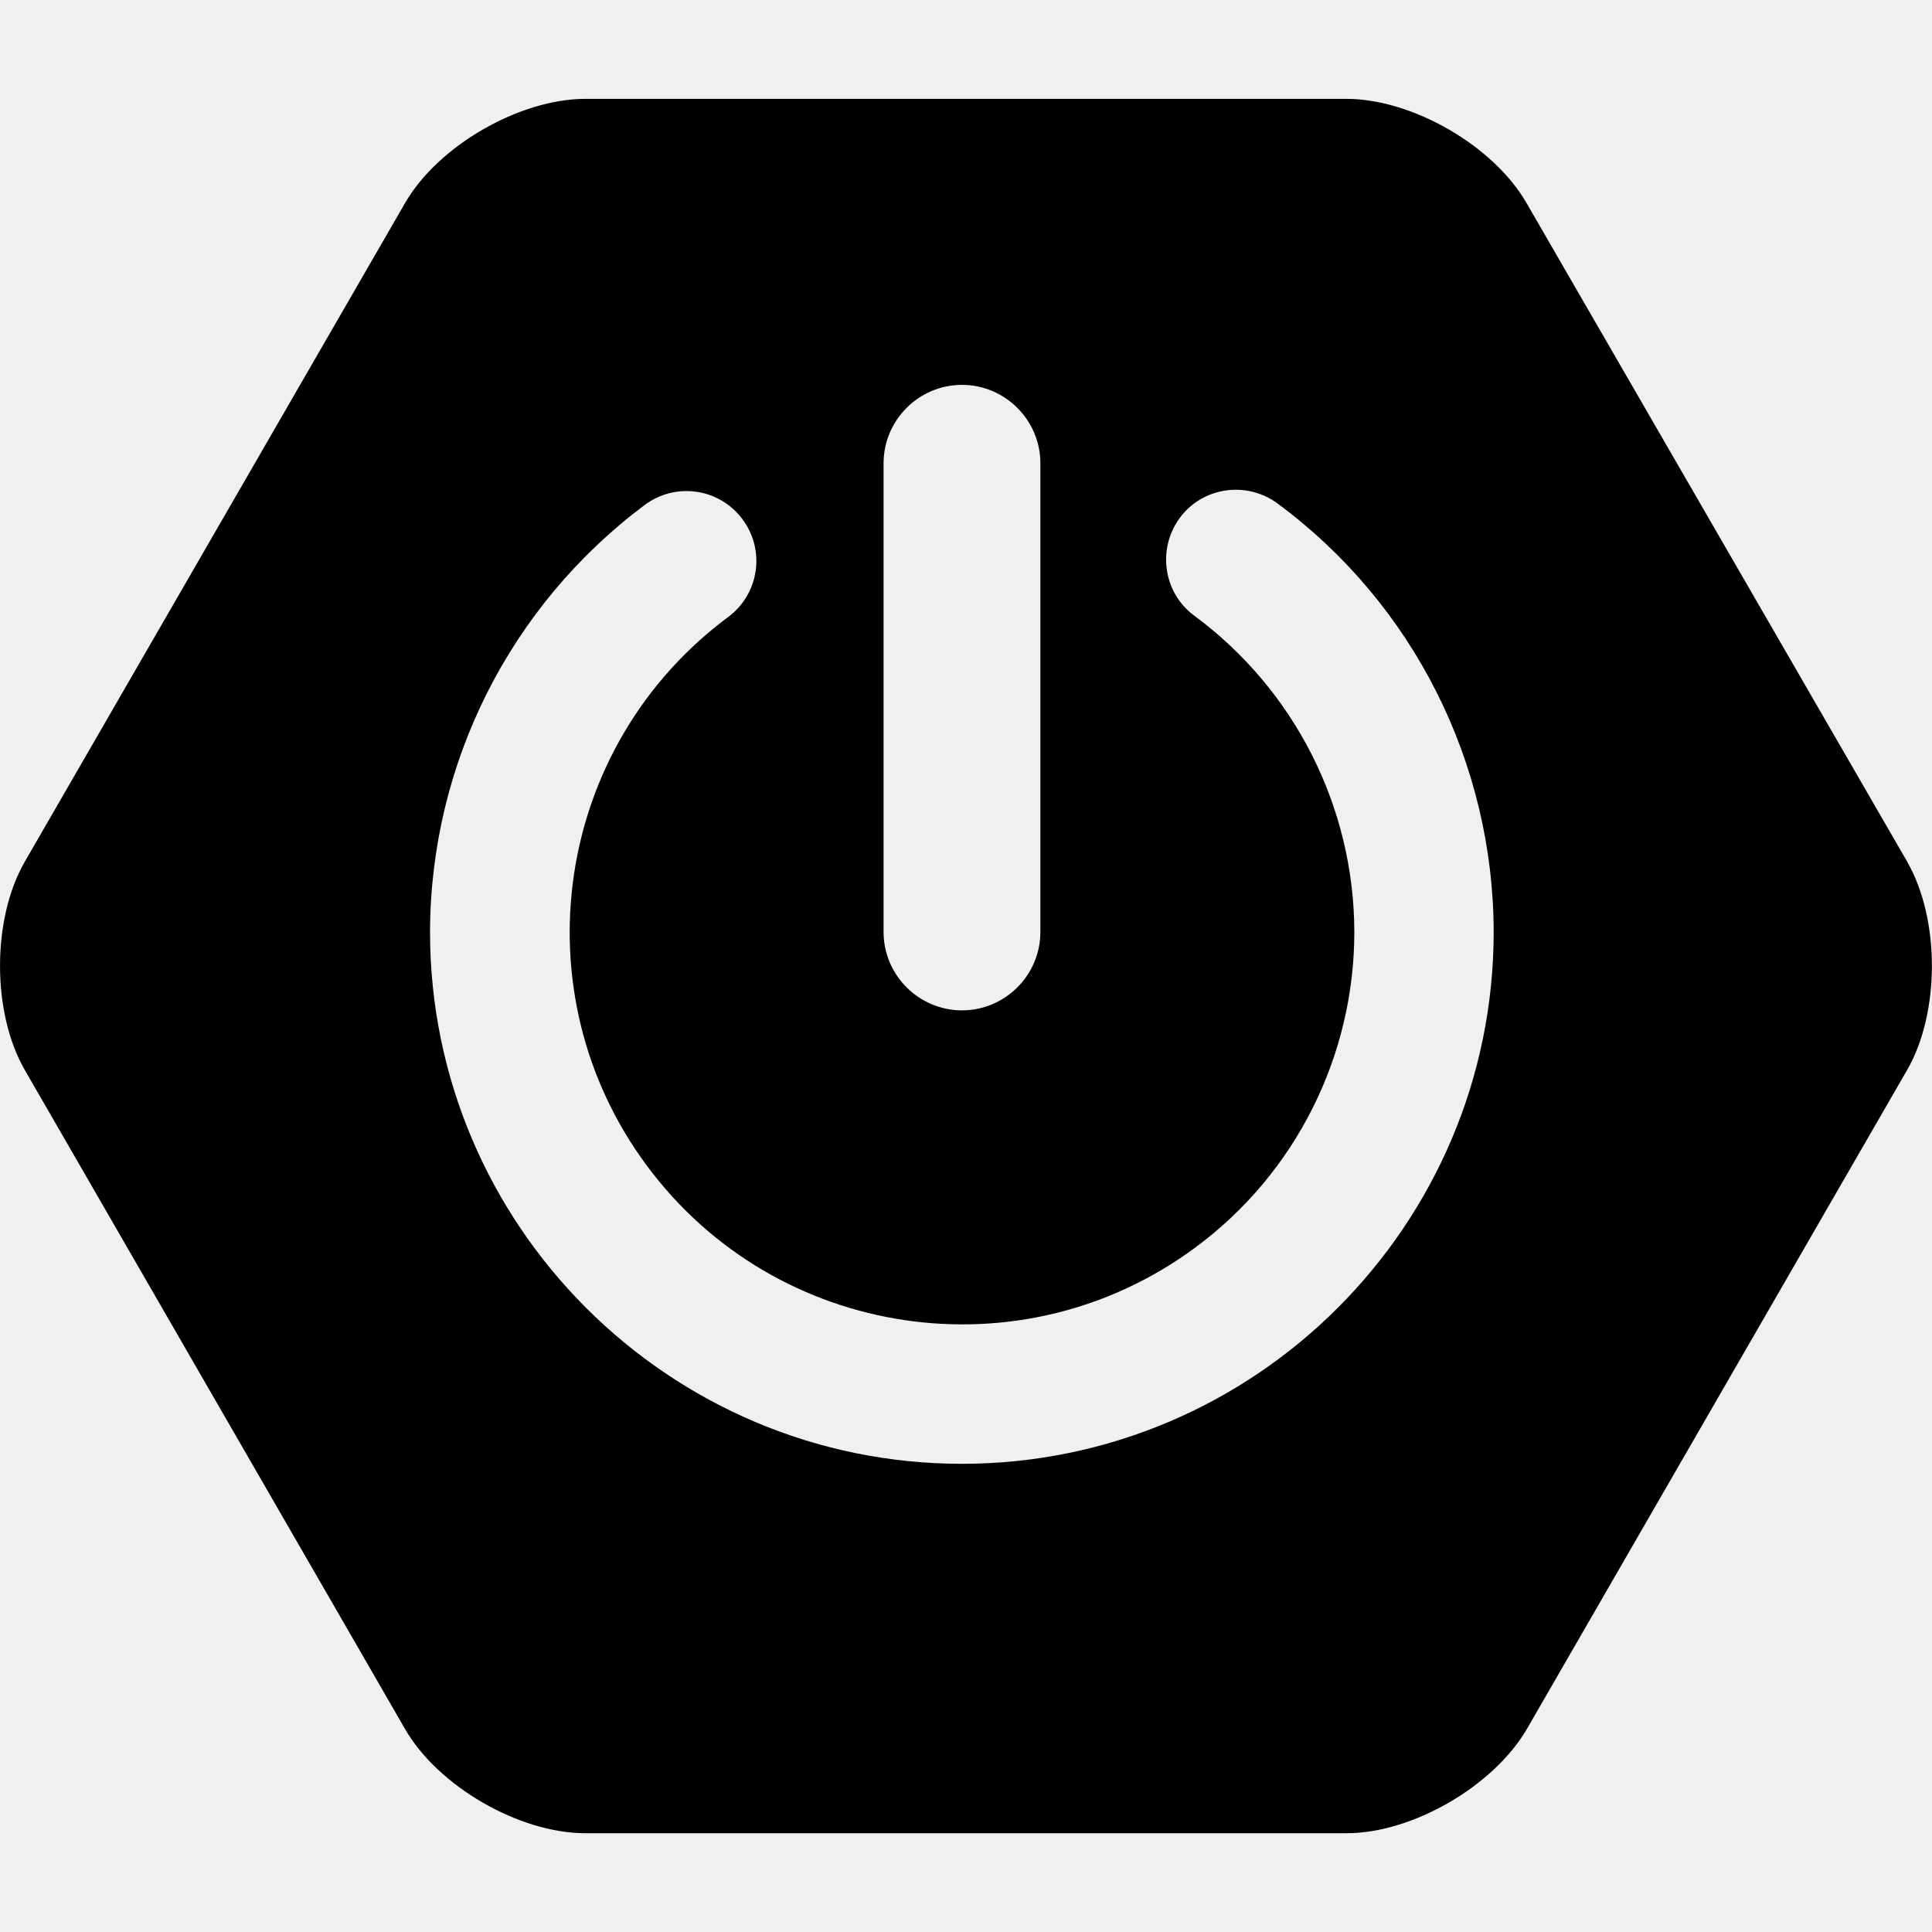
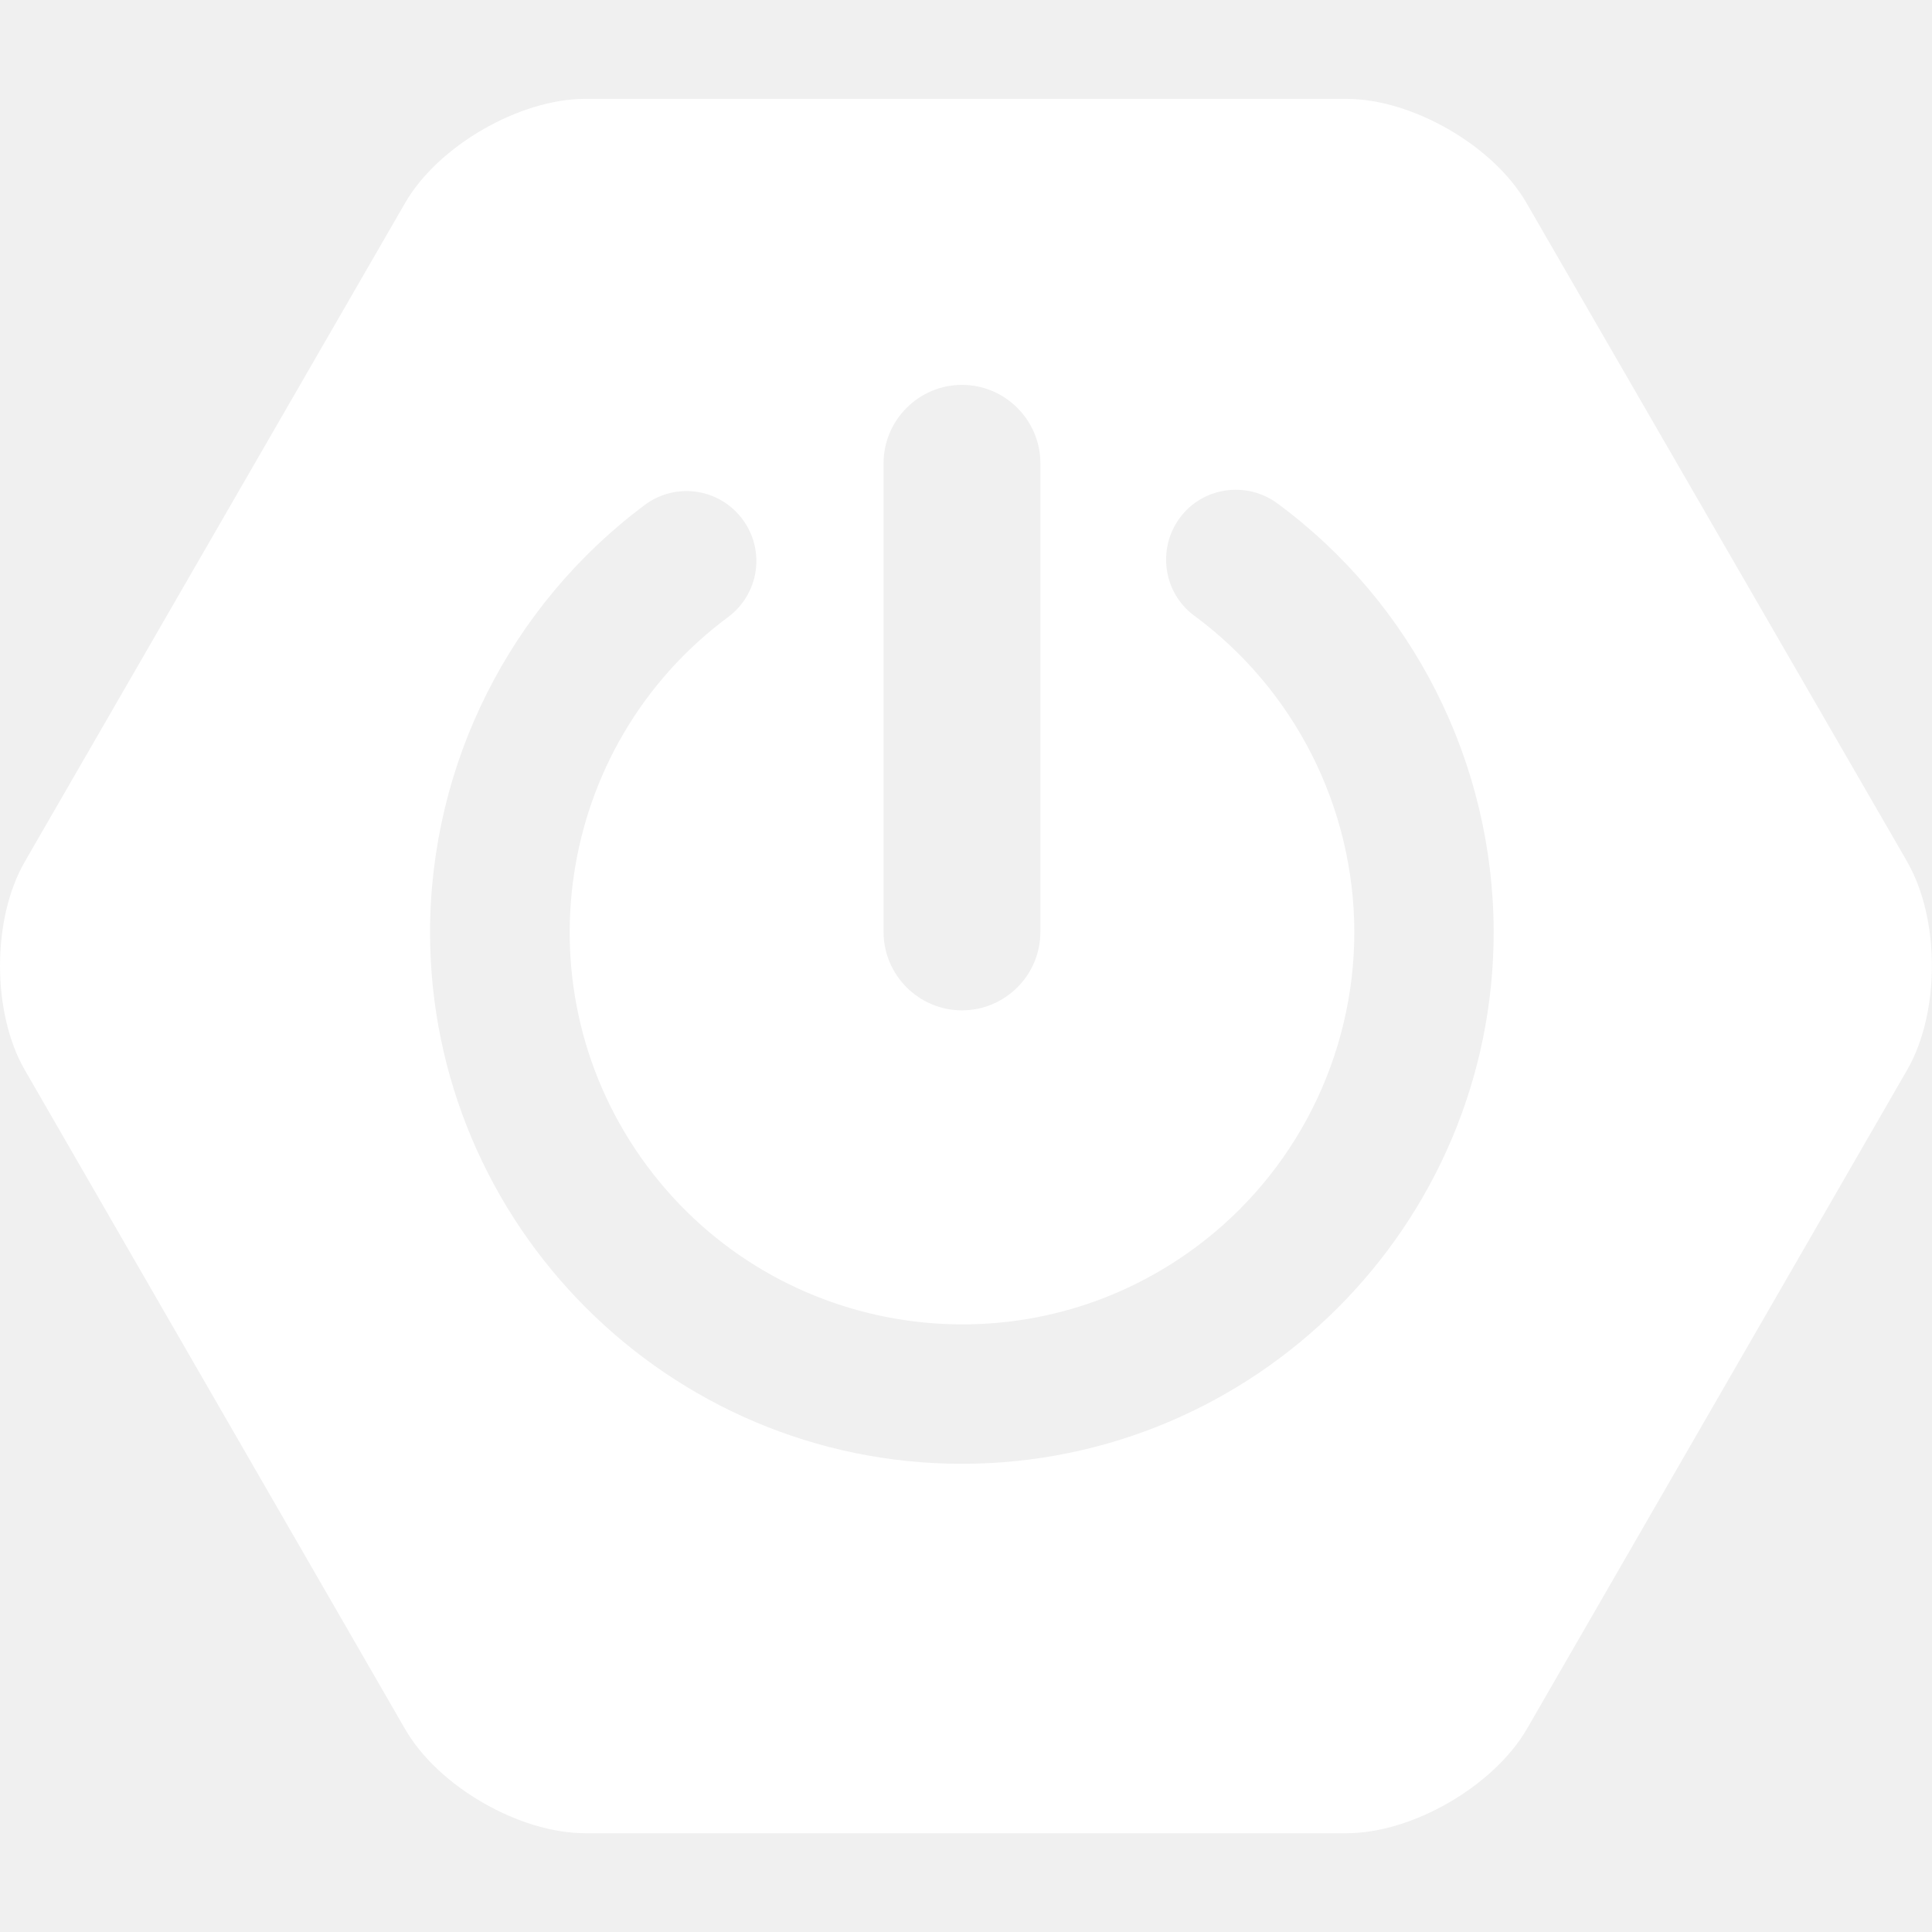
<svg xmlns="http://www.w3.org/2000/svg" role="img" viewBox="0 0 24 24">
-   <path d="m23.693 10.706-4.73-8.184c-.409-.711-1.417-1.294-2.24-1.294H7.272c-.819 0-1.831.584-2.24 1.294L.307 10.706c-.409.711-.409 1.873 0 2.584l4.725 8.189c.409.711 1.417 1.294 2.24 1.294h9.455c.819 0 1.826-.584 2.24-1.294l4.725-8.189c.409-.711.409-1.873 0-2.584zM10.976 5.755c0-.536.438-.974.974-.974s.974.438.974.974v5.822c0 .537-.438.974-.974.974s-.974-.438-.974-.974zm.974 12.429c-3.643 0-6.608-2.965-6.608-6.608.005-2.09.993-4.052 2.668-5.304a.866.866 0 0 1 1.214.179.866.866 0 0 1-.179 1.214c-2.16 1.605-2.612 4.659-1.007 6.819 1.605 2.16 4.659 2.612 6.819 1.007 1.238-.918 1.967-2.372 1.967-3.916a4.897 4.897 0 0 0-1.986-3.925c-.386-.282-.466-.828-.184-1.214.282-.386.828-.466 1.214-.183 1.69 1.247 2.683 3.224 2.687 5.323 0 3.647-2.965 6.608-6.608 6.608z" />
+   <path d="m23.693 10.706-4.73-8.184c-.409-.711-1.417-1.294-2.24-1.294H7.272c-.819 0-1.831.584-2.24 1.294L.307 10.706c-.409.711-.409 1.873 0 2.584l4.725 8.189c.409.711 1.417 1.294 2.24 1.294h9.455c.819 0 1.826-.584 2.24-1.294l4.725-8.189c.409-.711.409-1.873 0-2.584zM10.976 5.755c0-.536.438-.974.974-.974s.974.438.974.974v5.822c0 .537-.438.974-.974.974s-.974-.438-.974-.974zm.974 12.429c-3.643 0-6.608-2.965-6.608-6.608.005-2.09.993-4.052 2.668-5.304a.866.866 0 0 1 1.214.179.866.866 0 0 1-.179 1.214c-2.16 1.605-2.612 4.659-1.007 6.819 1.605 2.16 4.659 2.612 6.819 1.007 1.238-.918 1.967-2.372 1.967-3.916a4.897 4.897 0 0 0-1.986-3.925c-.386-.282-.466-.828-.184-1.214.282-.386.828-.466 1.214-.183 1.69 1.247 2.683 3.224 2.687 5.323 0 3.647-2.965 6.608-6.608 6.608z" fill="#ffffff" />
</svg>
